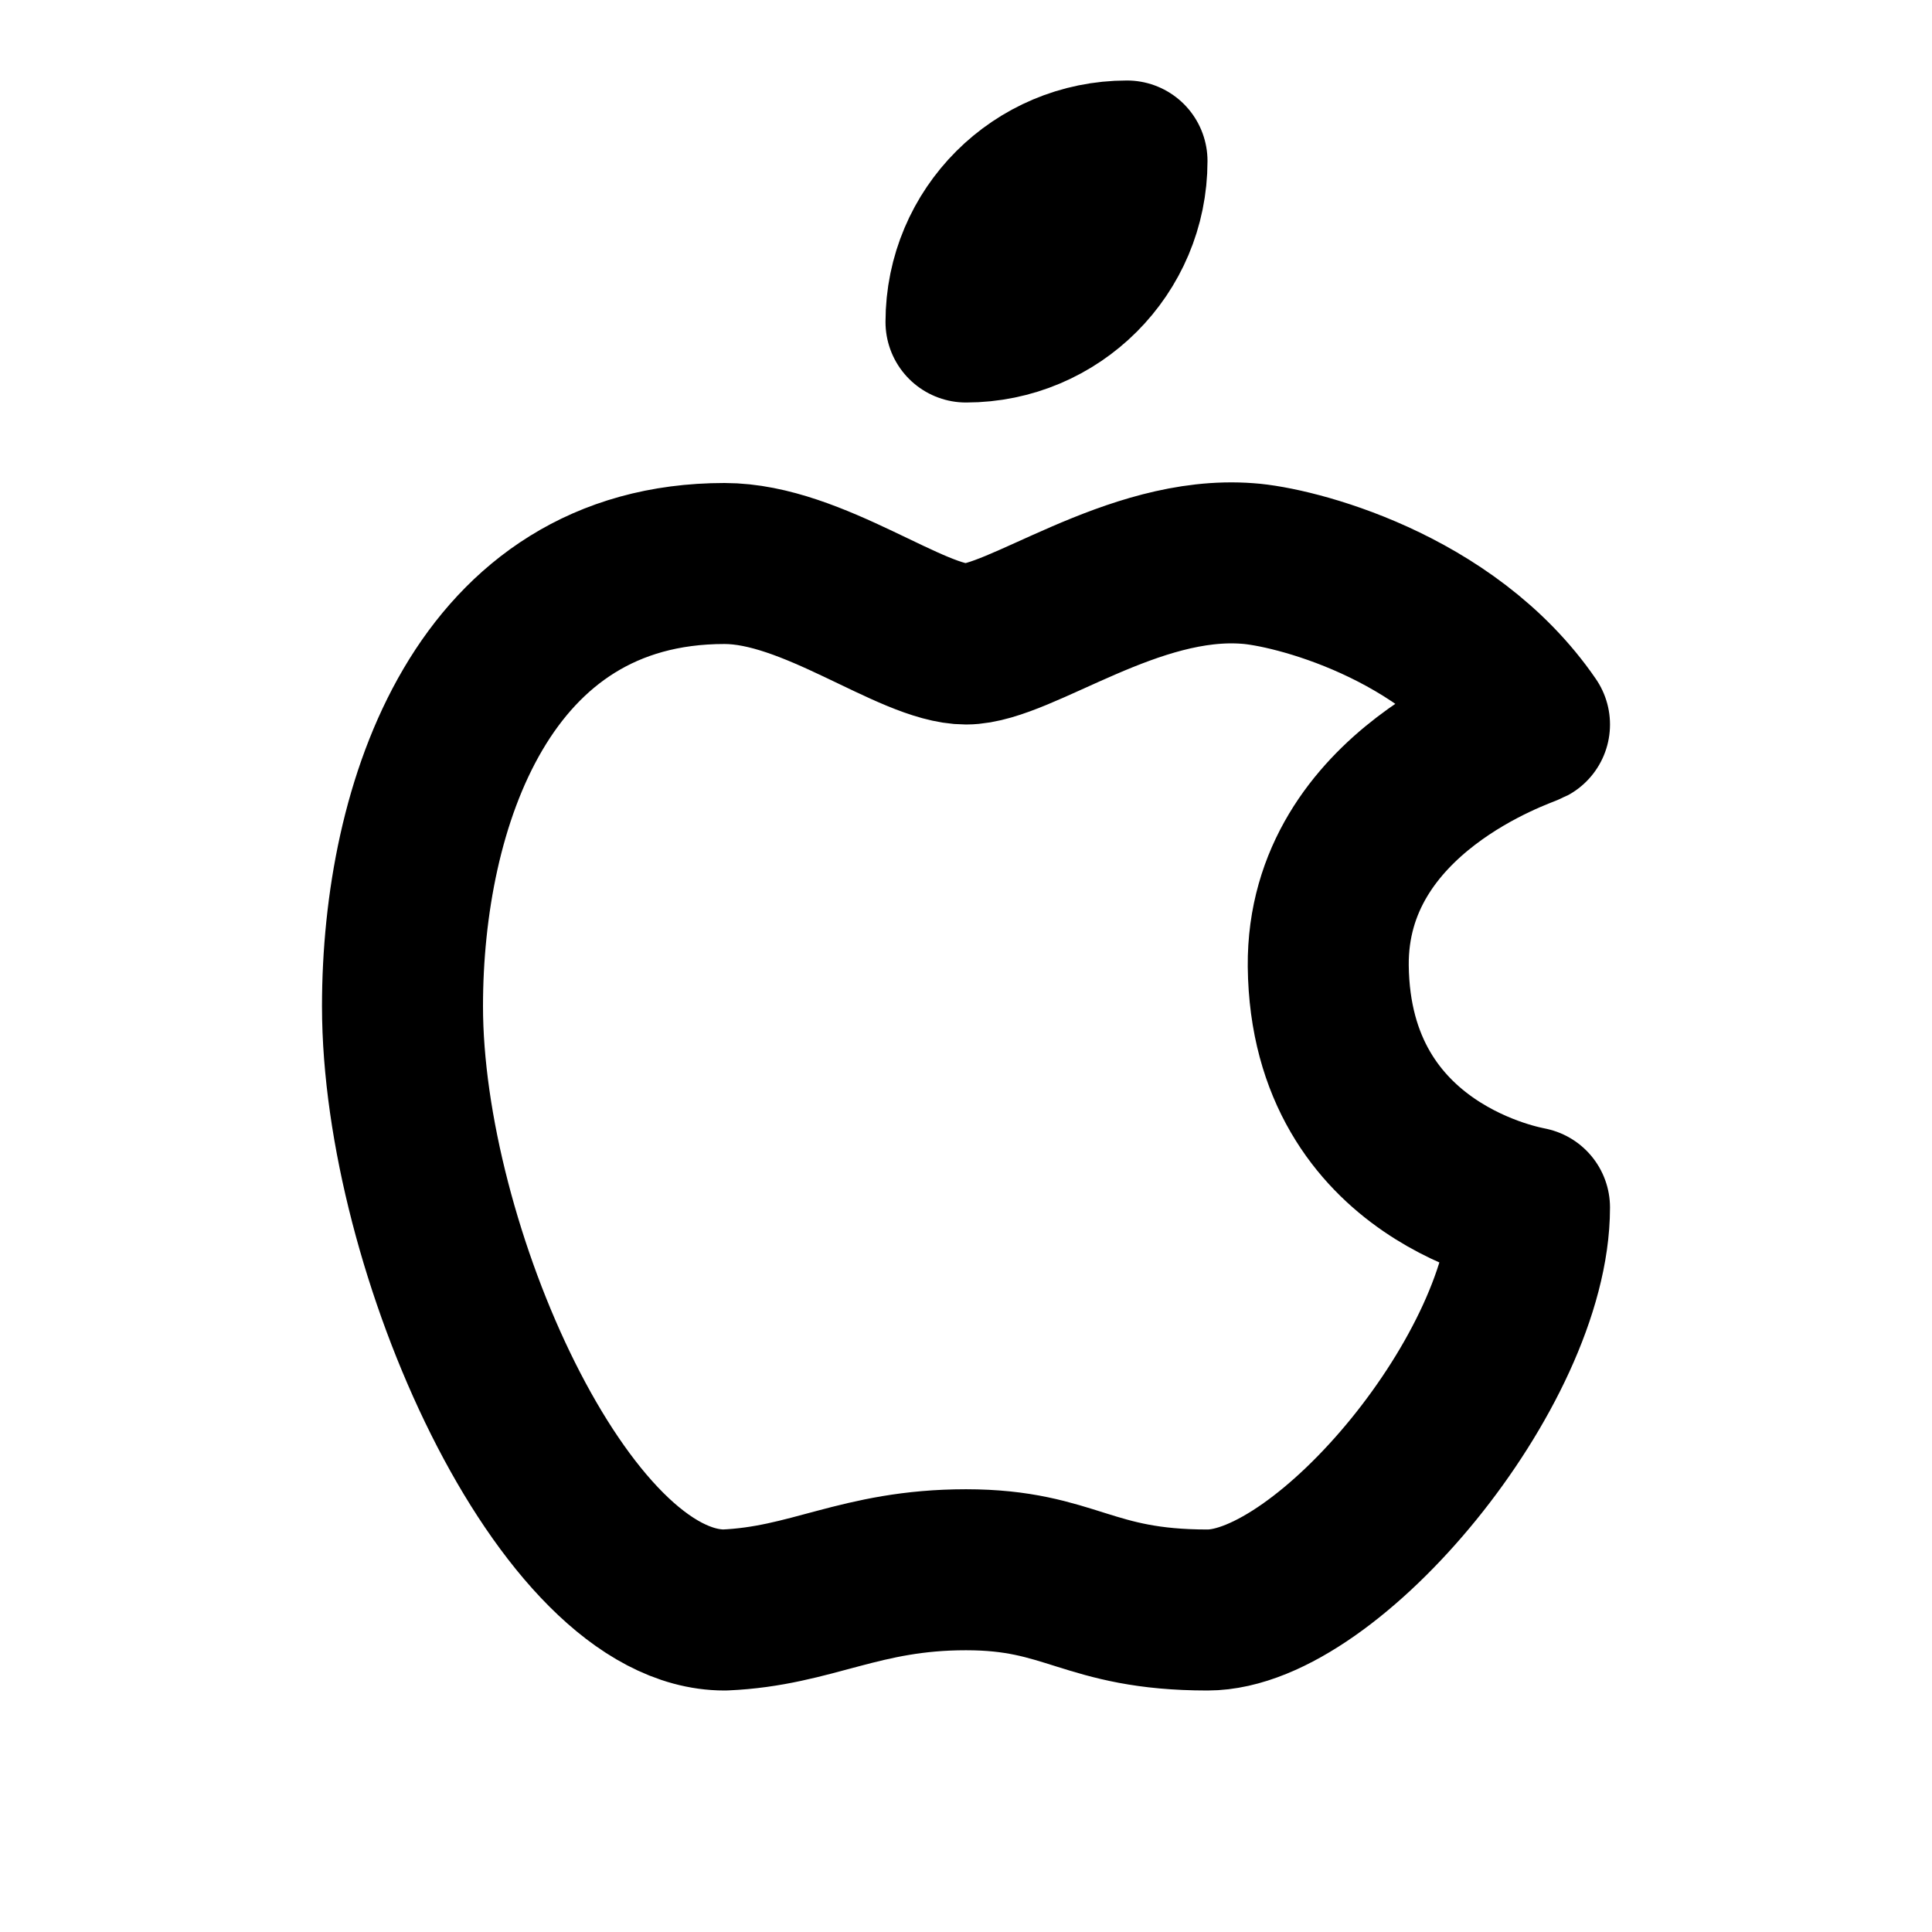
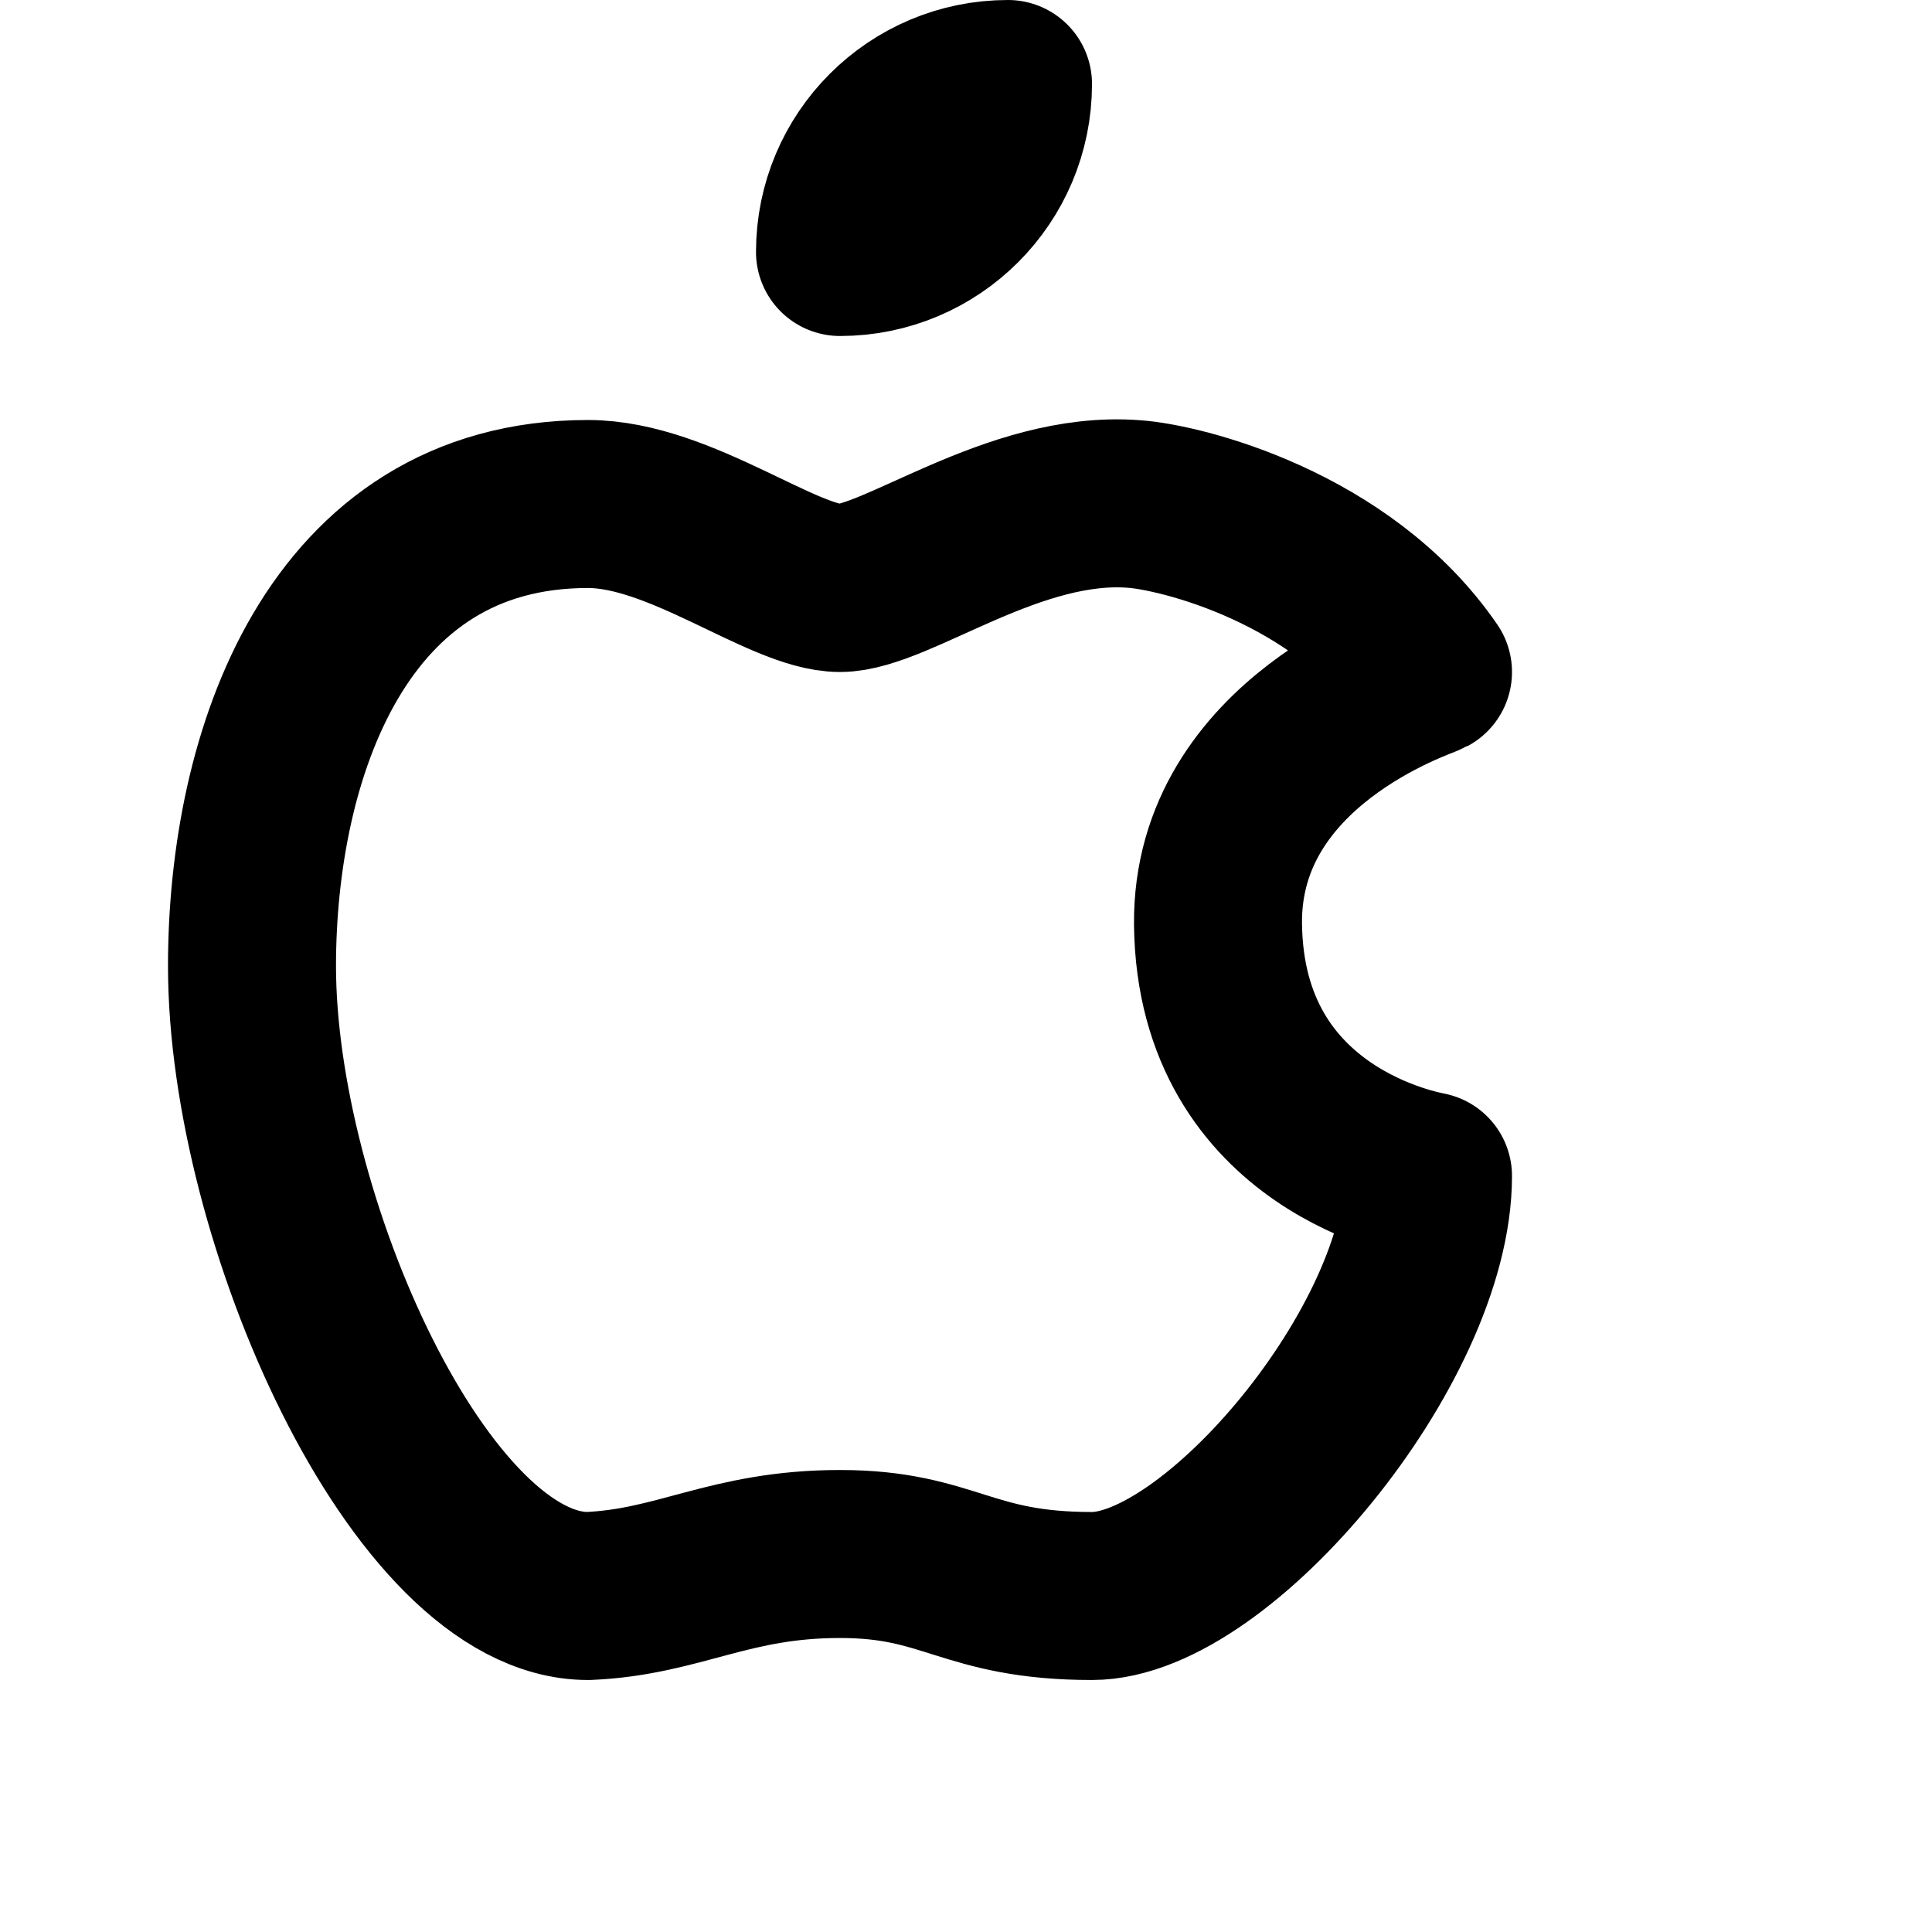
- <svg xmlns="http://www.w3.org/2000/svg" viewBox="0 0 24 24" stroke-width="2" stroke="currentColor" fill="none" stroke-linecap="round" stroke-linejoin="round">
+ <svg xmlns="http://www.w3.org/2000/svg" viewBox="2 1 23 23" stroke-width="2" stroke="currentColor" fill="none" stroke-linecap="round" stroke-linejoin="round">
  <path stroke="none" d="M0 0h24v24H0z" fill="none" />
  <path d="M9 7c-3 0 -4 3 -4 5.5c0 3 2 7.5 4 7.5c1.088 -.046 1.679 -.5 3 -.5c1.312 0 1.5 .5 3 .5s4 -3 4 -5c-.028 -.01 -2.472 -.403 -2.5 -3c-.019 -2.17 2.416 -2.954 2.5 -3c-1.023 -1.492 -2.951 -1.963 -3.5 -2c-1.433 -.111 -2.83 1 -3.5 1c-.68 0 -1.9 -1 -3 -1z" />
  <path d="M12 4a2 2 0 0 0 2 -2a2 2 0 0 0 -2 2" />
</svg>
